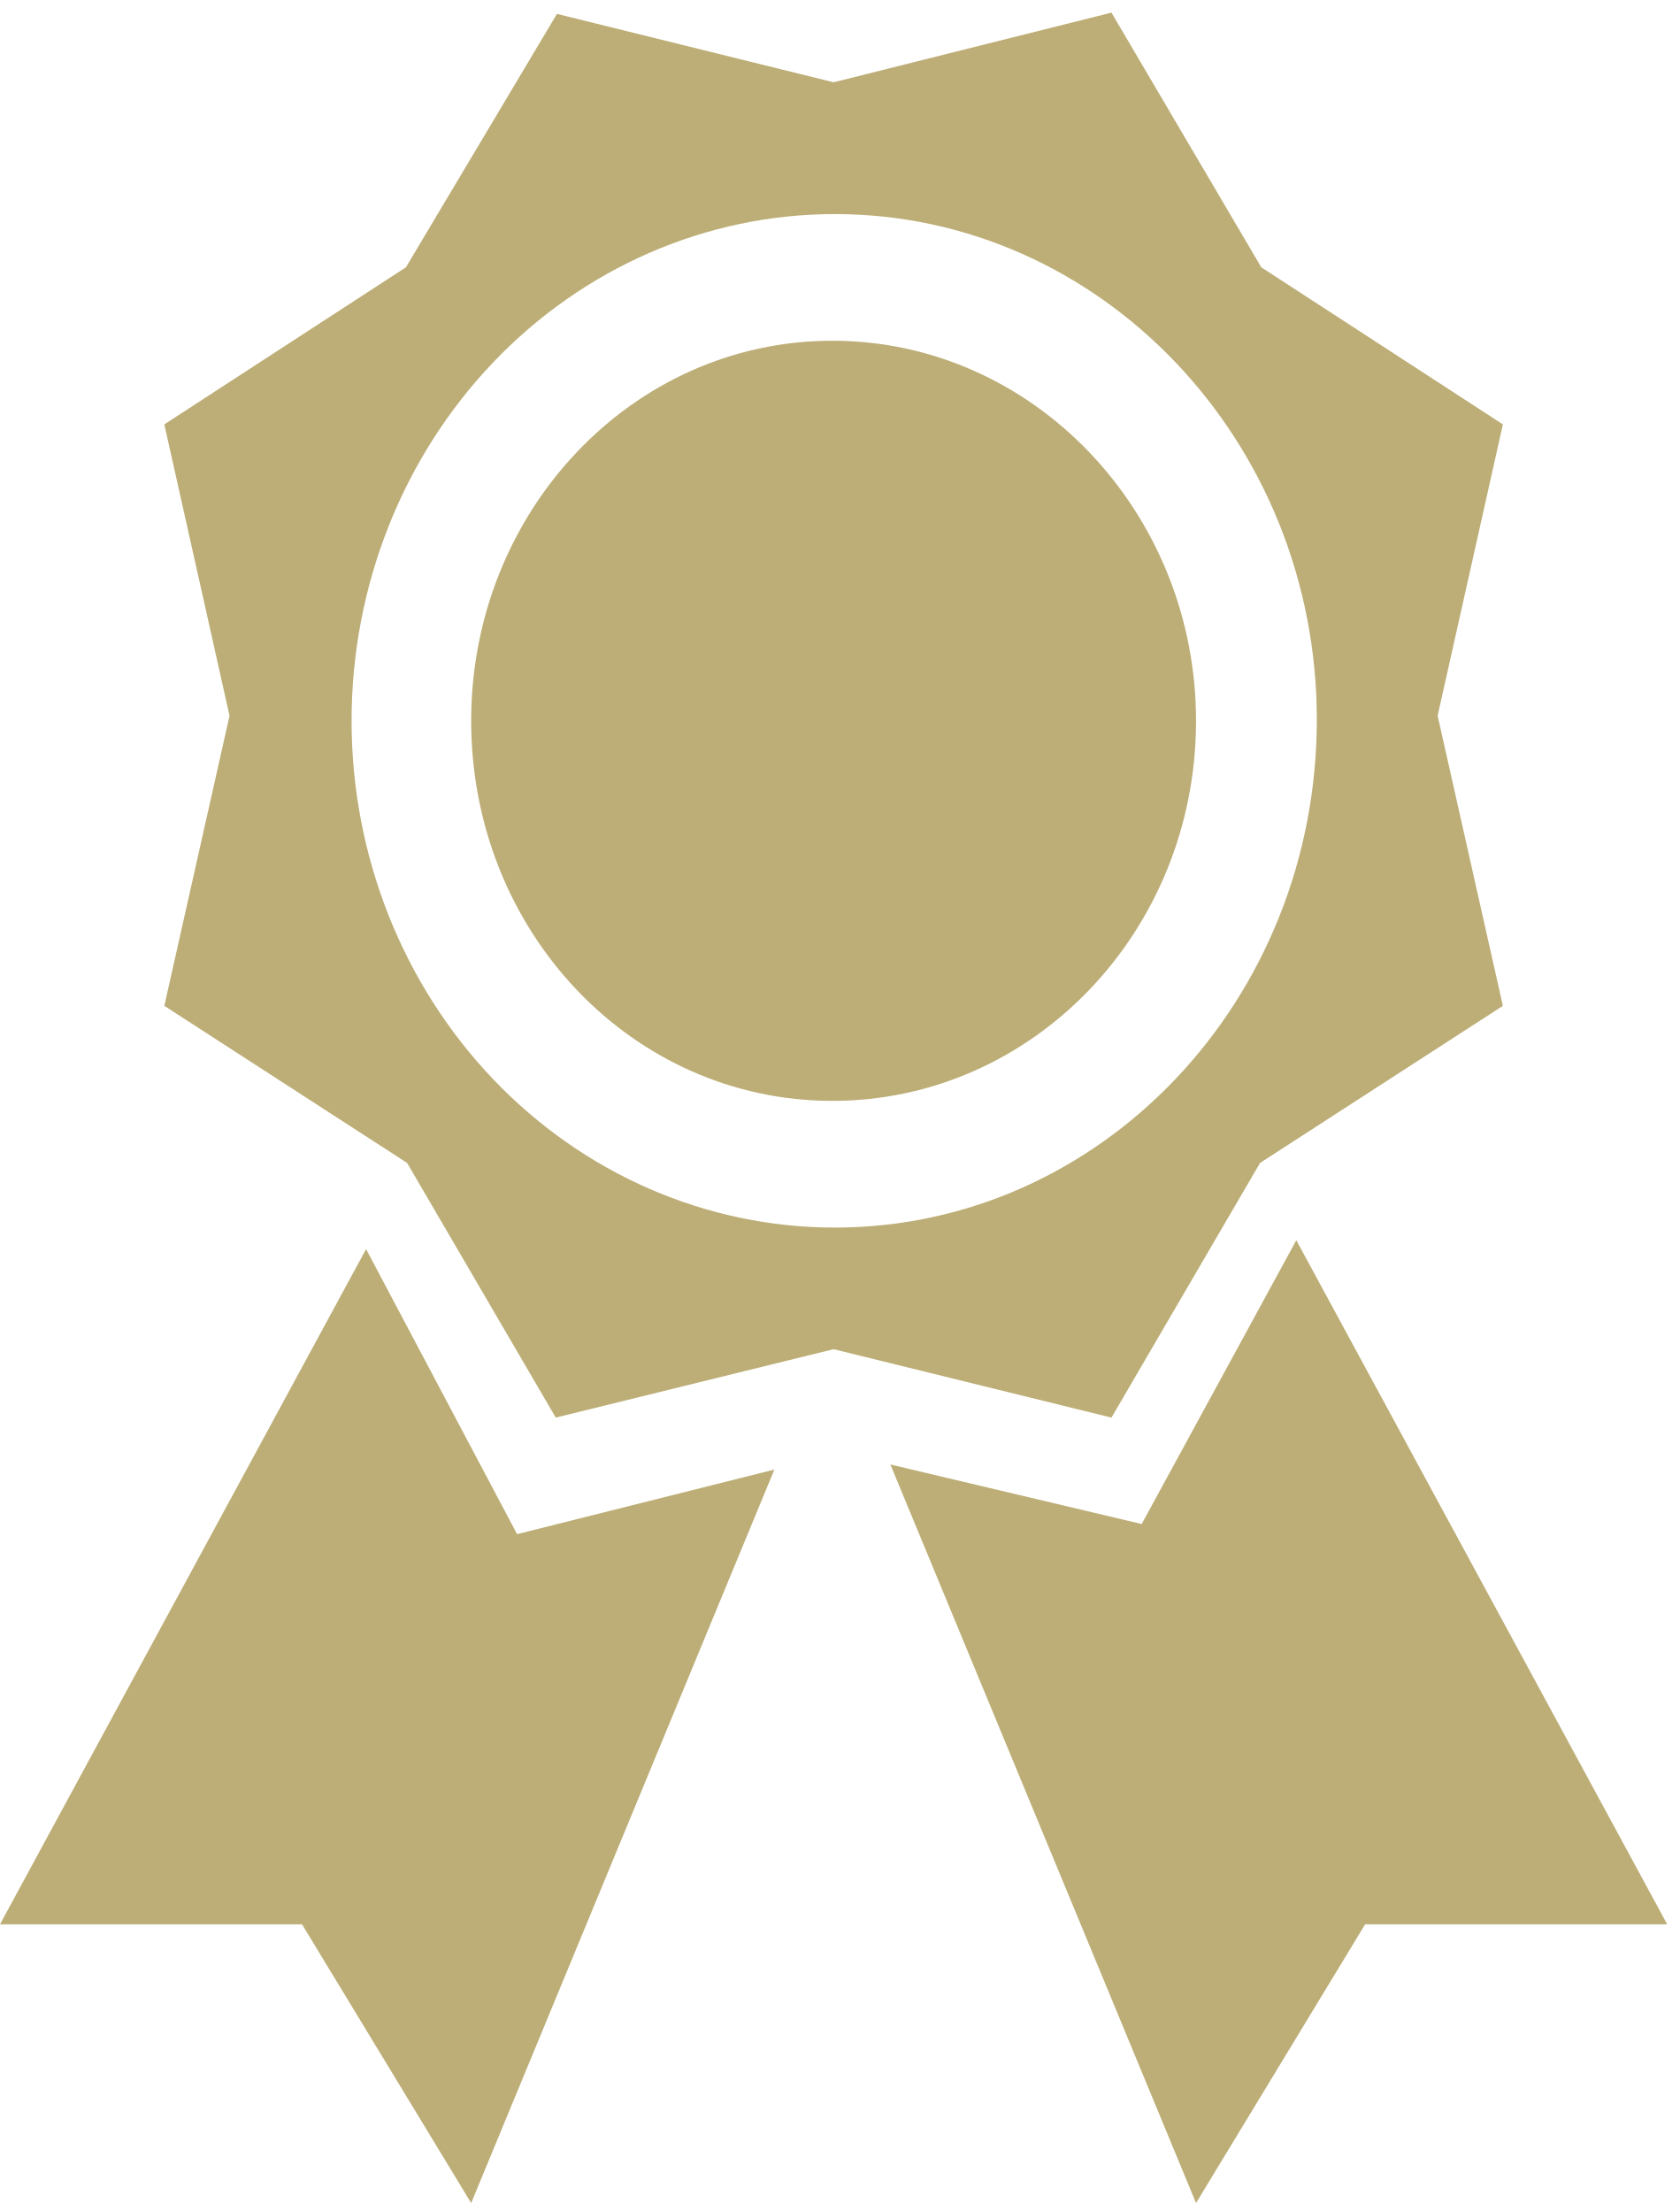
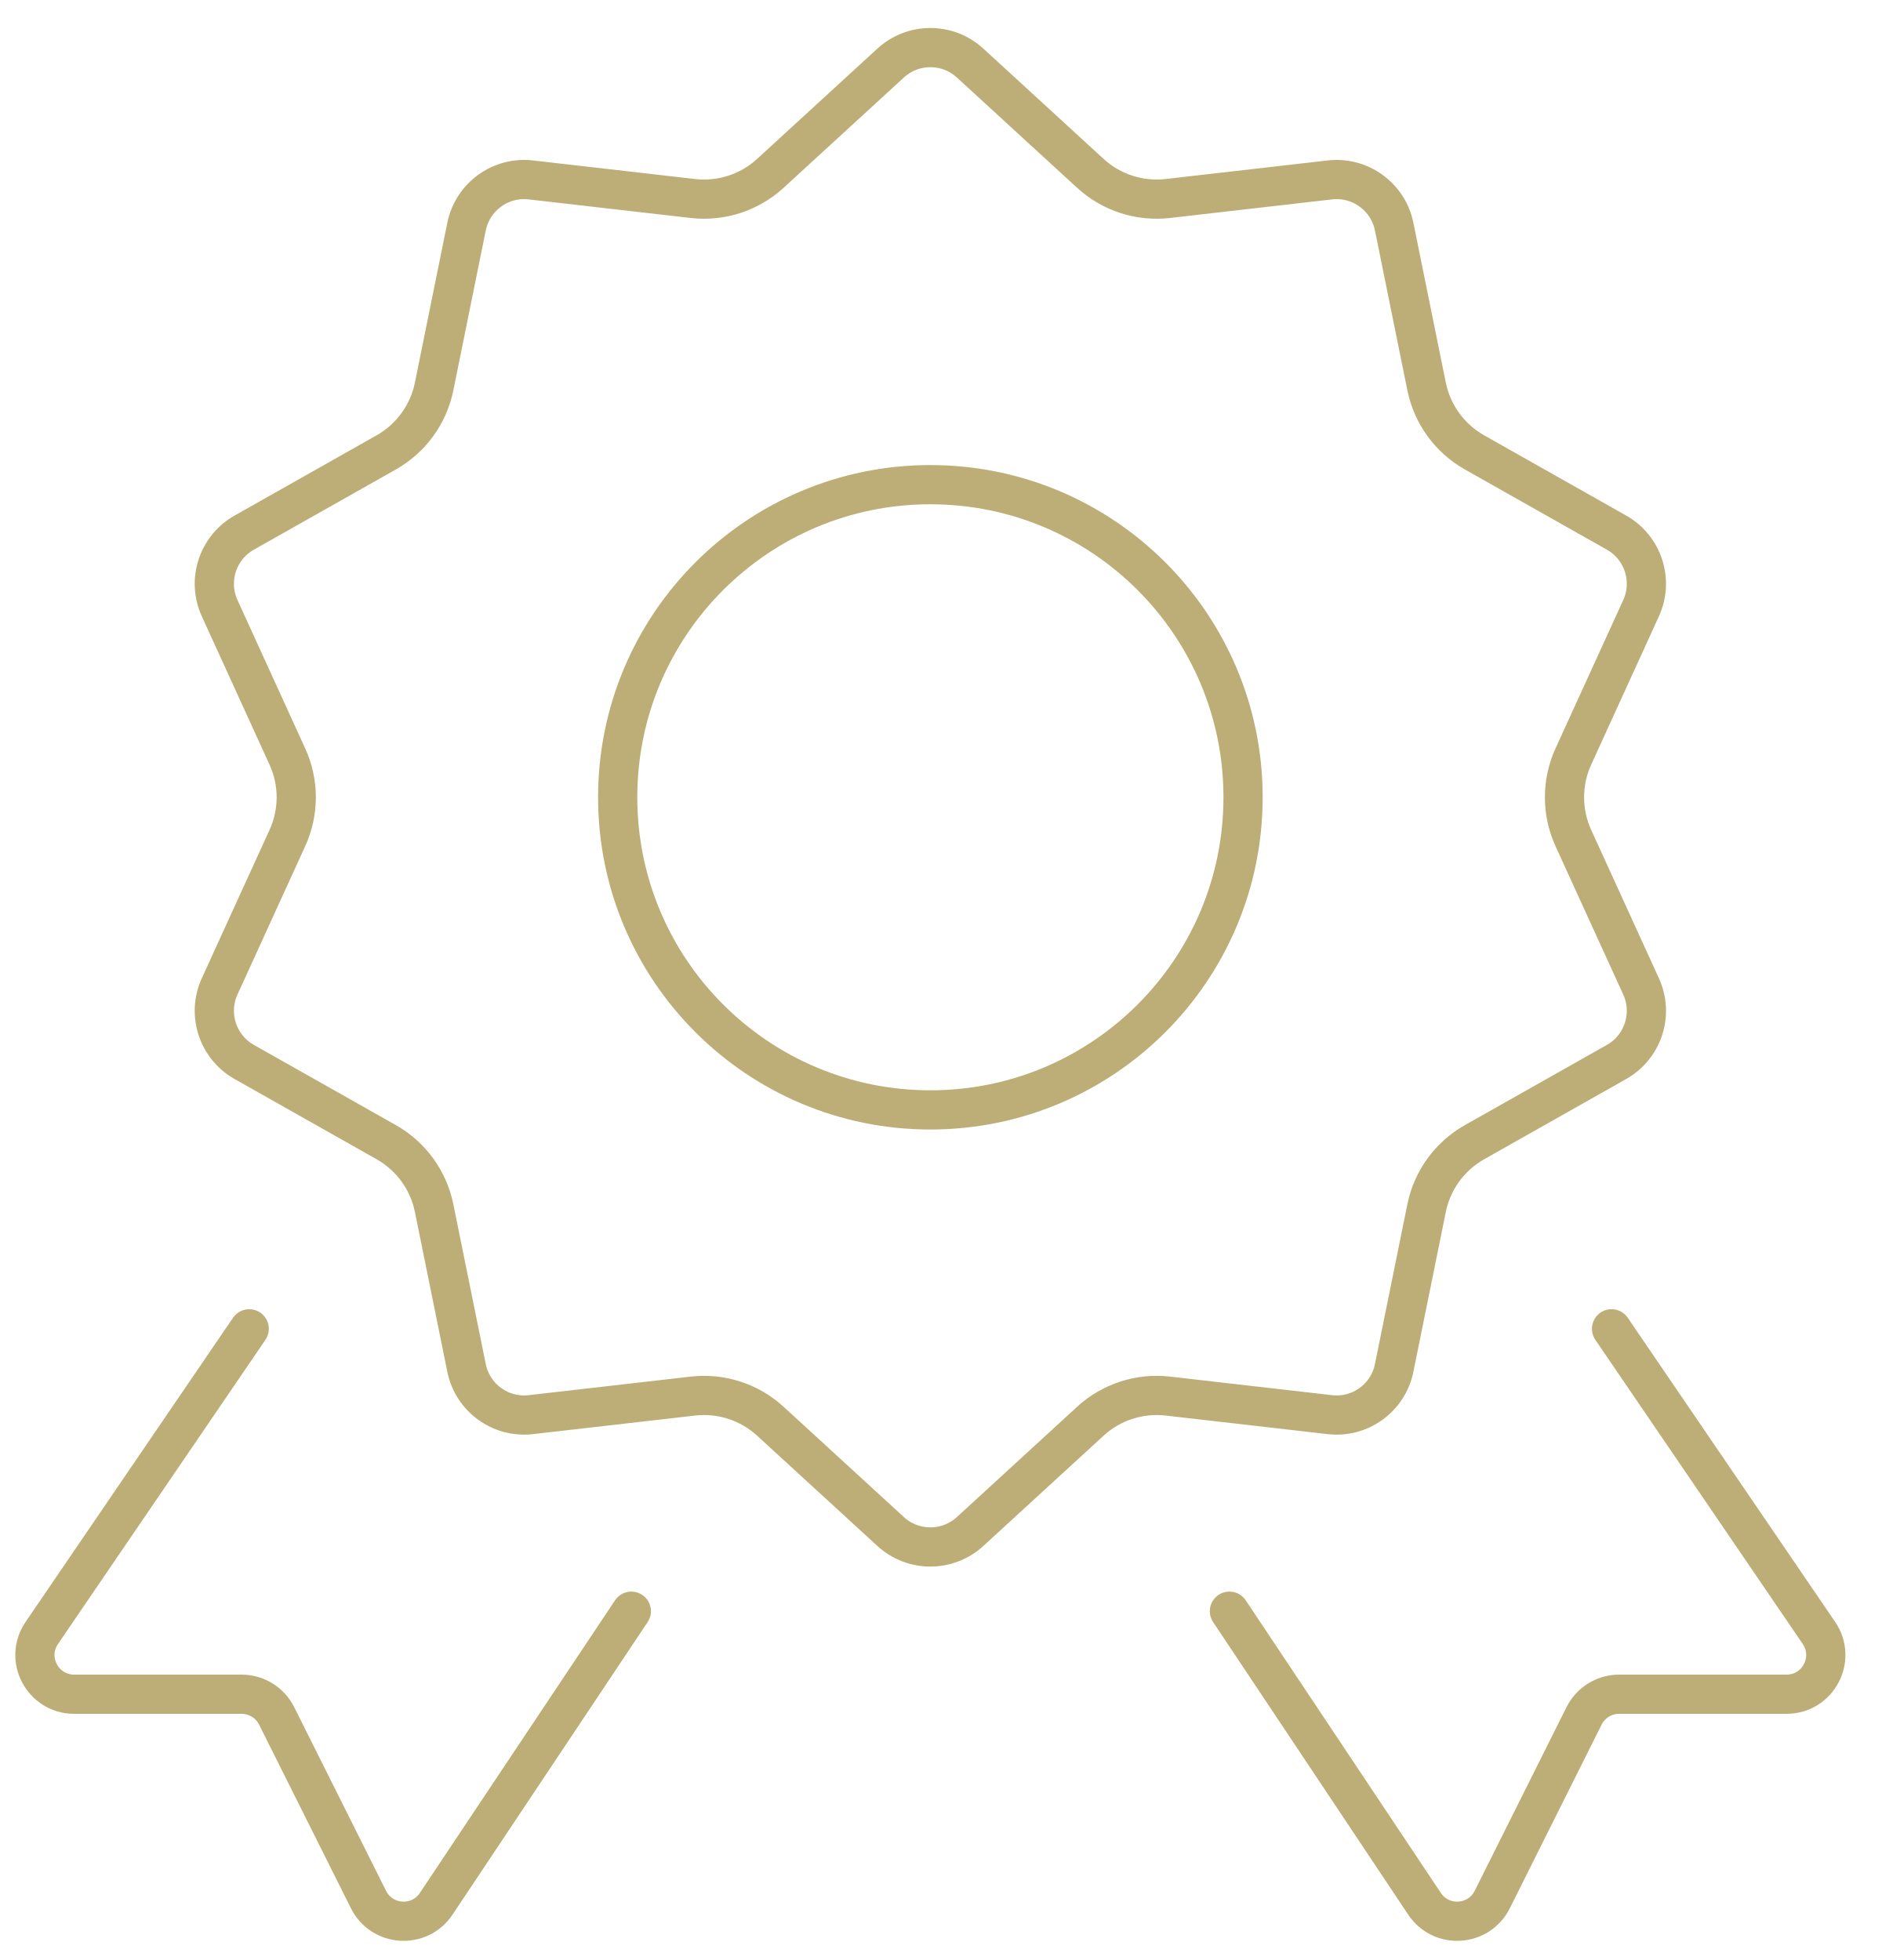
- <svg xmlns="http://www.w3.org/2000/svg" width="41" height="54" viewBox="0 0 41 54" fill="none">
-   <path d="M4.012 10.36L5.604 17.473L4.012 24.555L9.94 28.39L13.569 34.607L20.353 32.937L27.137 34.607L30.765 28.39L36.694 24.555L35.101 17.473L36.694 10.36L30.795 6.525L27.137 0.308L20.353 2.009L13.598 0.339L9.911 6.525L4.012 10.36ZM20.382 29.968C17.253 29.968 14.252 28.664 12.039 26.344C9.827 24.024 8.584 20.878 8.584 17.597C8.584 14.316 9.827 11.169 12.039 8.849C14.252 6.529 17.253 5.226 20.382 5.226C26.872 5.226 32.151 10.762 32.151 17.566C32.151 24.432 26.872 29.968 20.382 29.968ZM20.323 26.875C15.427 26.875 11.504 22.731 11.504 17.597C11.504 12.494 15.427 8.318 20.323 8.318C25.22 8.318 29.202 12.494 29.202 17.597C29.202 22.731 25.22 26.875 20.323 26.875ZM31.65 30.277L27.875 37.205L21.739 35.751L29.202 53.782L33.331 46.977H40.706L31.65 30.277ZM8.938 30.493L12.625 37.452L18.907 35.875L11.504 53.782L7.374 46.977H0L8.938 30.493Z" fill="#BDAE77" />
+ <svg xmlns="http://www.w3.org/2000/svg" width="48" height="50" viewBox="0 0 48 50" fill="none">
+   <path d="M24.743 1.609L27.809 4.422C28.343 4.912 29.063 5.146 29.784 5.064L33.917 4.59C34.691 4.501 35.404 5.019 35.558 5.782L36.385 9.86C36.529 10.57 36.975 11.183 37.606 11.54L41.229 13.587C41.906 13.97 42.179 14.807 41.855 15.515L40.127 19.301C39.827 19.96 39.827 20.718 40.127 21.377L41.855 25.163C42.179 25.871 41.906 26.708 41.229 27.091L37.606 29.138C36.975 29.495 36.529 30.108 36.385 30.818L35.558 34.896C35.404 35.659 34.691 36.177 33.917 36.088L29.784 35.614C29.063 35.532 28.343 35.766 27.809 36.256L24.743 39.069C24.169 39.595 23.288 39.595 22.715 39.069L19.648 36.256C19.114 35.766 18.394 35.532 17.674 35.614L13.54 36.088C12.766 36.177 12.054 35.659 11.899 34.896L11.072 30.818C10.928 30.108 10.483 29.495 9.852 29.138L6.229 27.091C5.551 26.708 5.279 25.871 5.602 25.163L7.33 21.377C7.631 20.718 7.631 19.96 7.33 19.301L5.602 15.515C5.279 14.807 5.551 13.97 6.229 13.587L9.852 11.54C10.483 11.183 10.928 10.57 11.072 9.86L11.899 5.782C12.054 5.019 12.766 4.501 13.54 4.59L17.674 5.064C18.394 5.146 19.114 4.912 19.648 4.422L22.715 1.609C23.288 1.083 24.169 1.083 24.743 1.609Z" stroke="#BDAE77" />
+   <circle cx="23.729" cy="20.339" r="7.975" stroke="#BDAE77" />
+   <path d="M6.356 33.898L1.066 41.657C0.613 42.321 1.089 43.22 1.892 43.22H6.162C6.54 43.22 6.887 43.434 7.056 43.773L9.399 48.459C9.742 49.145 10.699 49.205 11.125 48.566L16.102 41.102" stroke="#BDAE77" stroke-linecap="round" />
+   <path d="M41.102 33.898L46.392 41.657C46.844 42.321 46.369 43.22 45.565 43.22H41.296C40.917 43.22 40.571 43.434 40.401 43.773L38.059 48.459C37.715 49.145 36.758 49.205 36.332 48.566L31.356 41.102" stroke="#BDAE77" stroke-linecap="round" />
</svg>
